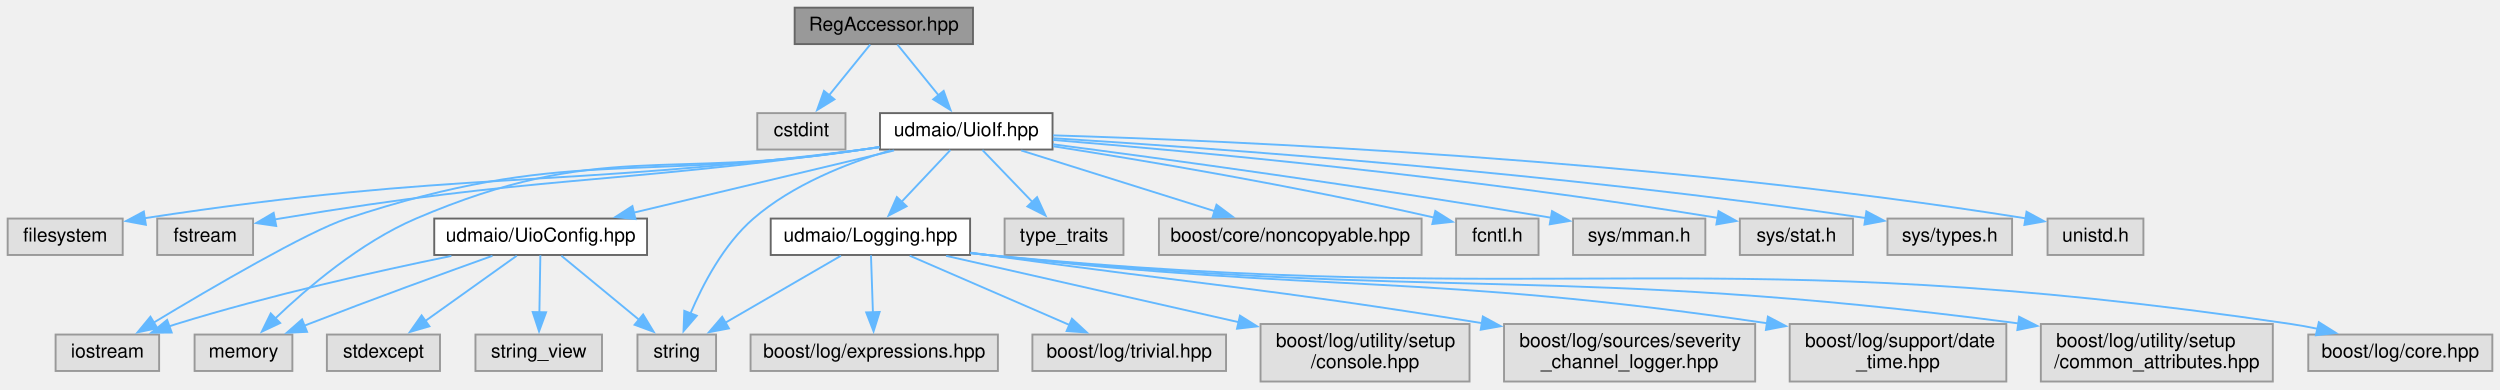
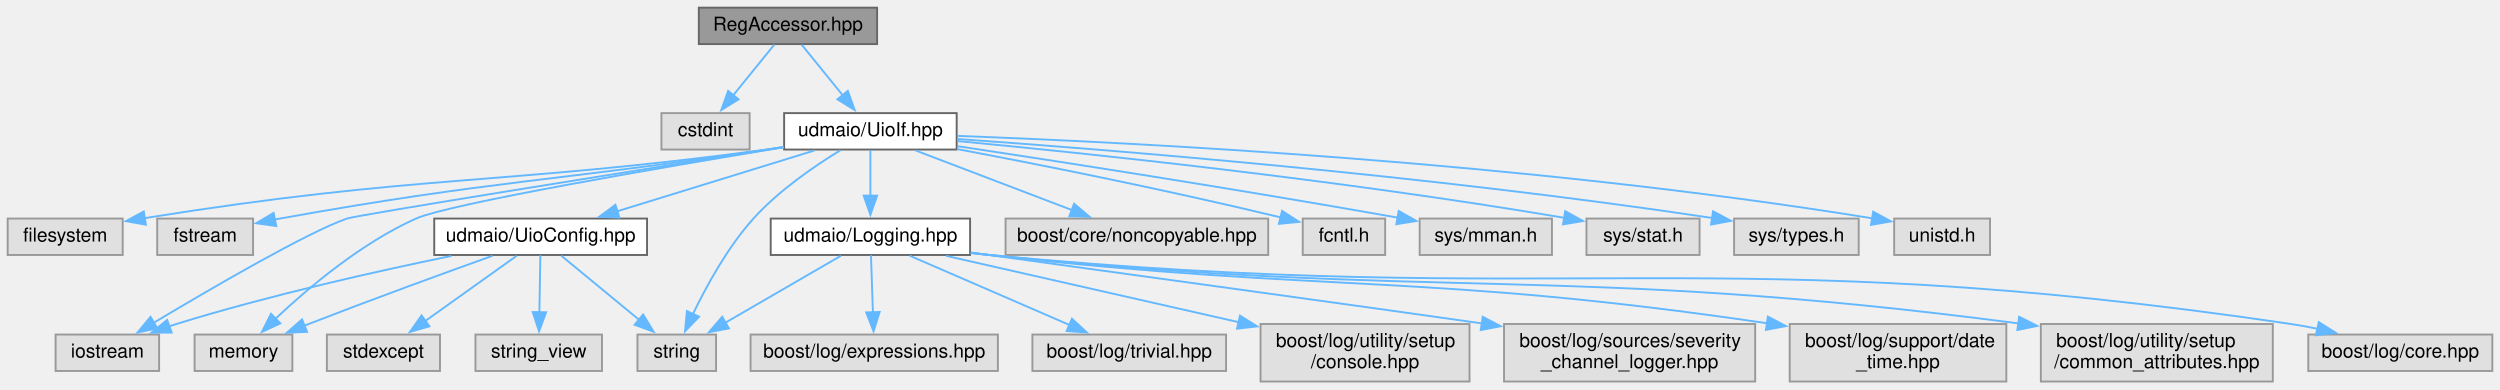
<svg xmlns="http://www.w3.org/2000/svg" xmlns:xlink="http://www.w3.org/1999/xlink" width="1304pt" height="203pt" viewBox="0.00 0.00 1304.00 203.00">
  <g id="graph0" class="graph" transform="scale(1 1) rotate(0) translate(4 199)">
    <g id="node1" class="node">
      <g id="a_node1">
        <a xlink:title=" ">
-           <polygon fill="#999999" stroke="#666666" points="503.5,-195 410.5,-195 410.5,-176 503.5,-176 503.5,-195" />
-           <text text-anchor="middle" x="457" y="-183" font-family="Helvetica,sans-Serif" font-size="10.00">RegAccessor.hpp</text>
+           <polygon fill="#999999" stroke="#666666" points="453.5,-195 360.5,-195 360.5,-176 453.5,-176 453.5,-195" />
+           <text text-anchor="middle" x="407" y="-183" font-family="Helvetica,sans-Serif" font-size="10.00">RegAccessor.hpp</text>
        </a>
      </g>
    </g>
    <g id="node2" class="node">
      <g id="a_node2">
        <a xlink:title=" ">
-           <polygon fill="#e0e0e0" stroke="#999999" points="437,-140 391,-140 391,-121 437,-121 437,-140" />
-           <text text-anchor="middle" x="414" y="-128" font-family="Helvetica,sans-Serif" font-size="10.00">cstdint</text>
+           <polygon fill="#e0e0e0" stroke="#999999" points="387,-140 341,-140 341,-121 387,-121 387,-140" />
+           <text text-anchor="middle" x="364" y="-128" font-family="Helvetica,sans-Serif" font-size="10.00">cstdint</text>
        </a>
      </g>
    </g>
    <g id="edge1" class="edge">
-       <path fill="none" stroke="#63b8ff" d="M449.9,-175.75C444.08,-168.58 435.67,-158.2 428.44,-149.3" />
-       <polygon fill="#63b8ff" stroke="#63b8ff" points="431.23,-147.18 422.21,-141.62 425.79,-151.59 431.23,-147.18" />
+       <path fill="none" stroke="#63b8ff" d="M399.9,-175.75C394.08,-168.58 385.67,-158.2 378.44,-149.3" />
+       <polygon fill="#63b8ff" stroke="#63b8ff" points="381.23,-147.18 372.21,-141.62 375.79,-151.59 381.23,-147.18" />
    </g>
    <g id="node3" class="node">
      <g id="a_node3">
        <a xlink:href="_uio_if_8hpp.html" target="_top" xlink:title=" ">
-           <polygon fill="white" stroke="#666666" points="545,-140 455,-140 455,-121 545,-121 545,-140" />
-           <text text-anchor="middle" x="500" y="-128" font-family="Helvetica,sans-Serif" font-size="10.00">udmaio/UioIf.hpp</text>
+           <polygon fill="white" stroke="#666666" points="495,-140 405,-140 405,-121 495,-121 495,-140" />
+           <text text-anchor="middle" x="450" y="-128" font-family="Helvetica,sans-Serif" font-size="10.00">udmaio/UioIf.hpp</text>
        </a>
      </g>
    </g>
    <g id="edge2" class="edge">
-       <path fill="none" stroke="#63b8ff" d="M464.1,-175.75C469.92,-168.58 478.33,-158.2 485.56,-149.3" />
-       <polygon fill="#63b8ff" stroke="#63b8ff" points="488.21,-151.59 491.79,-141.62 482.77,-147.18 488.21,-151.59" />
+       <path fill="none" stroke="#63b8ff" d="M414.1,-175.75C419.92,-168.58 428.33,-158.2 435.56,-149.3" />
+       <polygon fill="#63b8ff" stroke="#63b8ff" points="438.21,-151.59 441.79,-141.62 432.77,-147.18 438.21,-151.59" />
    </g>
    <g id="node4" class="node">
      <g id="a_node4">
        <a xlink:title=" ">
          <polygon fill="#e0e0e0" stroke="#999999" points="60,-85 0,-85 0,-66 60,-66 60,-85" />
          <text text-anchor="middle" x="30" y="-73" font-family="Helvetica,sans-Serif" font-size="10.00">filesystem</text>
        </a>
      </g>
    </g>
    <g id="edge3" class="edge">
-       <path fill="none" stroke="#63b8ff" d="M454.66,-122.16C451.73,-121.75 448.82,-121.36 446,-121 282.6,-100.36 237.24,-110.51 71.28,-85.17" />
-       <polygon fill="#63b8ff" stroke="#63b8ff" points="72.08,-81.75 61.66,-83.68 71.01,-88.67 72.08,-81.75" />
+       <path fill="none" stroke="#63b8ff" d="M404.65,-122.2C401.72,-121.78 398.82,-121.38 396,-121 254.62,-102.1 215.2,-108.28 71.19,-85.19" />
+       <polygon fill="#63b8ff" stroke="#63b8ff" points="72.1,-81.8 61.67,-83.65 70.98,-88.7 72.1,-81.8" />
    </g>
    <g id="node5" class="node">
      <g id="a_node5">
        <a xlink:title=" ">
          <polygon fill="#e0e0e0" stroke="#999999" points="128,-85 78,-85 78,-66 128,-66 128,-85" />
          <text text-anchor="middle" x="103" y="-73" font-family="Helvetica,sans-Serif" font-size="10.00">fstream</text>
        </a>
      </g>
    </g>
    <g id="edge4" class="edge">
-       <path fill="none" stroke="#63b8ff" d="M454.65,-122.23C451.72,-121.8 448.82,-121.39 446,-121 311.22,-102.42 276.18,-107.51 142,-85 141.01,-84.83 140.01,-84.66 139.01,-84.48" />
-       <polygon fill="#63b8ff" stroke="#63b8ff" points="140.08,-81.12 129.59,-82.64 138.73,-87.99 140.08,-81.12" />
+       <path fill="none" stroke="#63b8ff" d="M404.63,-122.31C401.71,-121.86 398.82,-121.42 396,-121 283.24,-104.14 254.22,-105.15 142,-85 141.02,-84.82 140.02,-84.64 139.01,-84.45" />
+       <polygon fill="#63b8ff" stroke="#63b8ff" points="140.1,-81.1 129.6,-82.56 138.72,-87.96 140.1,-81.1" />
    </g>
    <g id="node6" class="node">
      <g id="a_node6">
        <a xlink:title=" ">
          <polygon fill="#e0e0e0" stroke="#999999" points="79,-24.5 25,-24.5 25,-5.5 79,-5.5 79,-24.5" />
          <text text-anchor="middle" x="52" y="-12.5" font-family="Helvetica,sans-Serif" font-size="10.00">iostream</text>
        </a>
      </g>
    </g>
    <g id="edge5" class="edge">
-       <path fill="none" stroke="#63b8ff" d="M454.64,-122.28C451.72,-121.84 448.82,-121.41 446,-121 326.64,-103.62 291.55,-122.8 177,-85 156.57,-78.26 106.4,-48.95 76.2,-30.77" />
-       <polygon fill="#63b8ff" stroke="#63b8ff" points="78.09,-27.82 67.72,-25.64 74.46,-33.81 78.09,-27.82" />
+       <path fill="none" stroke="#63b8ff" d="M404.79,-122.33C328.61,-110.23 182.36,-86.85 177,-85 156.67,-77.97 106.46,-48.76 76.23,-30.68" />
+       <polygon fill="#63b8ff" stroke="#63b8ff" points="78.12,-27.73 67.74,-25.58 74.51,-33.73 78.12,-27.73" />
    </g>
    <g id="node7" class="node">
      <g id="a_node7">
        <a xlink:title=" ">
          <polygon fill="#e0e0e0" stroke="#999999" points="148.5,-24.5 97.5,-24.5 97.5,-5.5 148.5,-5.5 148.5,-24.5" />
          <text text-anchor="middle" x="123" y="-12.5" font-family="Helvetica,sans-Serif" font-size="10.00">memory</text>
        </a>
      </g>
    </g>
    <g id="edge6" class="edge">
-       <path fill="none" stroke="#63b8ff" d="M454.63,-122.35C451.71,-121.89 448.81,-121.44 446,-121 342.47,-104.85 309.36,-126.16 213,-85 184.01,-72.62 156.08,-48.74 139.23,-32.58" />
-       <polygon fill="#63b8ff" stroke="#63b8ff" points="142.13,-30.53 132.55,-26 137.22,-35.52 142.13,-30.53" />
+       <path fill="none" stroke="#63b8ff" d="M404.55,-122.14C340.69,-111.61 230.23,-92.69 213,-85 184.48,-72.27 156.75,-48.82 139.78,-32.83" />
+       <polygon fill="#63b8ff" stroke="#63b8ff" points="142.23,-30.33 132.61,-25.88 137.35,-35.35 142.23,-30.33" />
    </g>
    <g id="node8" class="node">
      <g id="a_node8">
        <a xlink:title=" ">
          <polygon fill="#e0e0e0" stroke="#999999" points="369.5,-24.5 328.5,-24.5 328.5,-5.5 369.5,-5.5 369.5,-24.5" />
          <text text-anchor="middle" x="349" y="-12.5" font-family="Helvetica,sans-Serif" font-size="10.00">string</text>
        </a>
      </g>
    </g>
    <g id="edge7" class="edge">
-       <path fill="none" stroke="#63b8ff" d="M460.37,-120.53C437.5,-113.77 409.33,-102.59 389,-85 373.48,-71.57 362.52,-50.56 356.05,-35.25" />
-       <polygon fill="#63b8ff" stroke="#63b8ff" points="359.44,-34.31 352.52,-26.28 352.92,-36.87 359.44,-34.31" />
+       <path fill="none" stroke="#63b8ff" d="M434.32,-120.61C421.09,-112.55 402.24,-99.71 389,-85 375.55,-70.06 364.49,-49.87 357.44,-35.19" />
+       <polygon fill="#63b8ff" stroke="#63b8ff" points="360.65,-33.81 353.3,-26.19 354.29,-36.73 360.65,-33.81" />
    </g>
    <g id="node9" class="node">
      <g id="a_node9">
        <a xlink:title=" ">
-           <polygon fill="#e0e0e0" stroke="#999999" points="582,-85 520,-85 520,-66 582,-66 582,-85" />
-           <text text-anchor="middle" x="551" y="-73" font-family="Helvetica,sans-Serif" font-size="10.00">type_traits</text>
+           <polygon fill="#e0e0e0" stroke="#999999" points="657.5,-85 520.5,-85 520.5,-66 657.5,-66 657.5,-85" />
+           <text text-anchor="middle" x="589" y="-73" font-family="Helvetica,sans-Serif" font-size="10.00">boost/core/noncopyable.hpp</text>
        </a>
      </g>
    </g>
    <g id="edge8" class="edge">
-       <path fill="none" stroke="#63b8ff" d="M508.42,-120.75C515.47,-113.43 525.73,-102.76 534.41,-93.74" />
-       <polygon fill="#63b8ff" stroke="#63b8ff" points="536.93,-96.17 541.35,-86.53 531.89,-91.31 536.93,-96.17" />
+       <path fill="none" stroke="#63b8ff" d="M473.58,-120.51C495.98,-111.97 529.9,-99.03 555.18,-89.4" />
+       <polygon fill="#63b8ff" stroke="#63b8ff" points="556.26,-92.73 564.35,-85.9 553.76,-86.19 556.26,-92.73" />
    </g>
    <g id="node10" class="node">
      <g id="a_node10">
        <a xlink:title=" ">
-           <polygon fill="#e0e0e0" stroke="#999999" points="737.5,-85 600.5,-85 600.5,-66 737.5,-66 737.5,-85" />
-           <text text-anchor="middle" x="669" y="-73" font-family="Helvetica,sans-Serif" font-size="10.00">boost/core/noncopyable.hpp</text>
+           <polygon fill="#e0e0e0" stroke="#999999" points="718.5,-85 675.5,-85 675.5,-66 718.5,-66 718.5,-85" />
+           <text text-anchor="middle" x="697" y="-73" font-family="Helvetica,sans-Serif" font-size="10.00">fcntl.h</text>
        </a>
      </g>
    </g>
    <g id="edge9" class="edge">
-       <path fill="none" stroke="#63b8ff" d="M528.67,-120.51C556.43,-111.8 598.75,-98.53 629.65,-88.84" />
-       <polygon fill="#63b8ff" stroke="#63b8ff" points="630.53,-92.23 639.03,-85.9 628.44,-85.55 630.53,-92.23" />
+       <path fill="none" stroke="#63b8ff" d="M495.1,-121.26C536.73,-113.43 600.51,-100.86 664.07,-85.59" />
+       <polygon fill="#63b8ff" stroke="#63b8ff" points="664.73,-89.03 673.62,-83.27 663.08,-82.23 664.73,-89.03" />
    </g>
    <g id="node11" class="node">
      <g id="a_node11">
        <a xlink:title=" ">
-           <polygon fill="#e0e0e0" stroke="#999999" points="798.5,-85 755.5,-85 755.5,-66 798.5,-66 798.5,-85" />
-           <text text-anchor="middle" x="777" y="-73" font-family="Helvetica,sans-Serif" font-size="10.00">fcntl.h</text>
+           <polygon fill="#e0e0e0" stroke="#999999" points="805.5,-85 736.5,-85 736.5,-66 805.5,-66 805.5,-85" />
+           <text text-anchor="middle" x="771" y="-73" font-family="Helvetica,sans-Serif" font-size="10.00">sys/mman.h</text>
        </a>
      </g>
    </g>
    <g id="edge10" class="edge">
-       <path fill="none" stroke="#63b8ff" d="M545.34,-122.7C592.76,-115.28 669.54,-102.42 744.12,-85.5" />
-       <polygon fill="#63b8ff" stroke="#63b8ff" points="744.67,-88.96 753.63,-83.31 743.1,-82.14 744.67,-88.96" />
+       <path fill="none" stroke="#63b8ff" d="M495.35,-122.76C548.19,-114.79 638.42,-100.83 725.18,-85.45" />
+       <polygon fill="#63b8ff" stroke="#63b8ff" points="725.57,-88.94 734.8,-83.74 724.34,-82.05 725.57,-88.94" />
    </g>
    <g id="node12" class="node">
      <g id="a_node12">
        <a xlink:title=" ">
-           <polygon fill="#e0e0e0" stroke="#999999" points="885.5,-85 816.5,-85 816.5,-66 885.5,-66 885.5,-85" />
-           <text text-anchor="middle" x="851" y="-73" font-family="Helvetica,sans-Serif" font-size="10.00">sys/mman.h</text>
+           <polygon fill="#e0e0e0" stroke="#999999" points="882.5,-85 823.5,-85 823.5,-66 882.5,-66 882.5,-85" />
+           <text text-anchor="middle" x="853" y="-73" font-family="Helvetica,sans-Serif" font-size="10.00">sys/stat.h</text>
        </a>
      </g>
    </g>
    <g id="edge11" class="edge">
-       <path fill="none" stroke="#63b8ff" d="M545.26,-123.71C603.18,-116.13 706.88,-102.01 804.98,-85.45" />
-       <polygon fill="#63b8ff" stroke="#63b8ff" points="805.53,-88.9 814.8,-83.77 804.36,-82 805.53,-88.9" />
+       <path fill="none" stroke="#63b8ff" d="M495.45,-125.41C562.6,-119.06 692.49,-105.56 812.02,-85.37" />
+       <polygon fill="#63b8ff" stroke="#63b8ff" points="812.43,-88.85 821.69,-83.72 811.25,-81.95 812.43,-88.85" />
    </g>
    <g id="node13" class="node">
      <g id="a_node13">
        <a xlink:title=" ">
-           <polygon fill="#e0e0e0" stroke="#999999" points="962.5,-85 903.5,-85 903.5,-66 962.5,-66 962.5,-85" />
-           <text text-anchor="middle" x="933" y="-73" font-family="Helvetica,sans-Serif" font-size="10.00">sys/stat.h</text>
+           <polygon fill="#e0e0e0" stroke="#999999" points="965.5,-85 900.5,-85 900.5,-66 965.5,-66 965.5,-85" />
+           <text text-anchor="middle" x="933" y="-73" font-family="Helvetica,sans-Serif" font-size="10.00">sys/types.h</text>
        </a>
      </g>
    </g>
    <g id="edge12" class="edge">
-       <path fill="none" stroke="#63b8ff" d="M545.24,-126C616.86,-120.12 760.93,-106.86 892.15,-85.32" />
-       <polygon fill="#63b8ff" stroke="#63b8ff" points="892.41,-88.83 901.7,-83.74 891.26,-81.92 892.41,-88.83" />
+       <path fill="none" stroke="#63b8ff" d="M495.37,-126.5C573.71,-120.97 739.57,-107.79 889.18,-85.29" />
+       <polygon fill="#63b8ff" stroke="#63b8ff" points="889.53,-88.78 898.89,-83.81 888.47,-81.86 889.53,-88.78" />
    </g>
    <g id="node14" class="node">
      <g id="a_node14">
        <a xlink:title=" ">
-           <polygon fill="#e0e0e0" stroke="#999999" points="1045.5,-85 980.5,-85 980.5,-66 1045.5,-66 1045.5,-85" />
-           <text text-anchor="middle" x="1013" y="-73" font-family="Helvetica,sans-Serif" font-size="10.00">sys/types.h</text>
+           <polygon fill="#e0e0e0" stroke="#999999" points="1034,-85 984,-85 984,-66 1034,-66 1034,-85" />
+           <text text-anchor="middle" x="1009" y="-73" font-family="Helvetica,sans-Serif" font-size="10.00">unistd.h</text>
        </a>
      </g>
    </g>
    <g id="edge13" class="edge">
-       <path fill="none" stroke="#63b8ff" d="M545.44,-126.89C627.93,-121.79 808.01,-108.99 969.3,-85.25" />
-       <polygon fill="#63b8ff" stroke="#63b8ff" points="969.51,-88.76 978.89,-83.82 968.48,-81.84 969.51,-88.76" />
+       <path fill="none" stroke="#63b8ff" d="M495.25,-128.11C584.71,-124.83 790.58,-114.68 972.71,-85.1" />
+       <polygon fill="#63b8ff" stroke="#63b8ff" points="973.05,-88.59 982.35,-83.51 971.91,-81.69 973.05,-88.59" />
    </g>
    <g id="node15" class="node">
      <g id="a_node15">
-         <a xlink:title=" ">
-           <polygon fill="#e0e0e0" stroke="#999999" points="1114,-85 1064,-85 1064,-66 1114,-66 1114,-85" />
-           <text text-anchor="middle" x="1089" y="-73" font-family="Helvetica,sans-Serif" font-size="10.00">unistd.h</text>
-         </a>
-       </g>
-     </g>
-     <g id="edge14" class="edge">
-       <path fill="none" stroke="#63b8ff" d="M545.27,-128.4C638.49,-125.58 858.72,-116.14 1052.59,-85.11" />
-       <polygon fill="#63b8ff" stroke="#63b8ff" points="1053.04,-88.58 1062.35,-83.52 1051.92,-81.67 1053.04,-88.58" />
-     </g>
-     <g id="node16" class="node">
-       <g id="a_node16">
        <a xlink:href="_logging_8hpp.html" target="_top" xlink:title=" ">
          <polygon fill="white" stroke="#666666" points="502,-85 398,-85 398,-66 502,-66 502,-85" />
          <text text-anchor="middle" x="450" y="-73" font-family="Helvetica,sans-Serif" font-size="10.00">udmaio/Logging.hpp</text>
        </a>
      </g>
    </g>
-     <g id="edge15" class="edge">
-       <path fill="none" stroke="#63b8ff" d="M491.74,-120.75C484.84,-113.43 474.78,-102.76 466.26,-93.74" />
-       <polygon fill="#63b8ff" stroke="#63b8ff" points="468.88,-91.42 459.47,-86.54 463.79,-96.22 468.88,-91.42" />
-     </g>
-     <g id="node24" class="node">
-       <g id="a_node24">
+     <g id="edge14" class="edge">
+       <path fill="none" stroke="#63b8ff" d="M450,-120.75C450,-114.27 450,-105.16 450,-96.9" />
+       <polygon fill="#63b8ff" stroke="#63b8ff" points="453.5,-96.96 450,-86.96 446.5,-96.96 453.5,-96.96" />
+     </g>
+     <g id="node23" class="node">
+       <g id="a_node23">
        <a xlink:href="_uio_config_8hpp.html" target="_top" xlink:title=" ">
          <polygon fill="white" stroke="#666666" points="333.5,-85 222.5,-85 222.5,-66 333.5,-66 333.5,-85" />
          <text text-anchor="middle" x="278" y="-73" font-family="Helvetica,sans-Serif" font-size="10.00">udmaio/UioConfig.hpp</text>
        </a>
      </g>
    </g>
-     <g id="edge24" class="edge">
-       <path fill="none" stroke="#63b8ff" d="M462.34,-120.51C424.91,-111.57 367.35,-97.83 326.52,-88.08" />
-       <polygon fill="#63b8ff" stroke="#63b8ff" points="327.48,-84.72 316.95,-85.8 325.86,-91.52 327.48,-84.72" />
-     </g>
-     <g id="edge16" class="edge">
+     <g id="edge23" class="edge">
+       <path fill="none" stroke="#63b8ff" d="M420.82,-120.51C392.44,-111.76 349.12,-98.42 317.63,-88.71" />
+       <polygon fill="#63b8ff" stroke="#63b8ff" points="319.07,-85.49 308.48,-85.89 317.01,-92.18 319.07,-85.49" />
+     </g>
+     <g id="edge15" class="edge">
      <path fill="none" stroke="#63b8ff" d="M434.66,-65.62C418.64,-56.34 393.26,-41.63 374.27,-30.64" />
      <polygon fill="#63b8ff" stroke="#63b8ff" points="376.2,-27.71 365.79,-25.73 372.69,-33.77 376.2,-27.71" />
    </g>
+     <g id="node16" class="node">
+       <g id="a_node16">
+         <a xlink:title=" ">
+           <polygon fill="#e0e0e0" stroke="#999999" points="1296,-24.5 1200,-24.5 1200,-5.5 1296,-5.5 1296,-24.5" />
+           <text text-anchor="middle" x="1248" y="-12.5" font-family="Helvetica,sans-Serif" font-size="10.00">boost/log/core.hpp</text>
+         </a>
+       </g>
+     </g>
+     <g id="edge16" class="edge">
+       <path fill="none" stroke="#63b8ff" d="M502.39,-67C505.64,-66.64 508.86,-66.3 512,-66 812.85,-37.45 892.05,-74.24 1191,-30 1195.59,-29.32 1200.36,-28.44 1205.08,-27.45" />
+       <polygon fill="#63b8ff" stroke="#63b8ff" points="1205.5,-30.94 1214.48,-25.32 1203.95,-24.12 1205.5,-30.94" />
+     </g>
    <g id="node17" class="node">
      <g id="a_node17">
        <a xlink:title=" ">
-           <polygon fill="#e0e0e0" stroke="#999999" points="1296,-24.5 1200,-24.5 1200,-5.5 1296,-5.5 1296,-24.5" />
-           <text text-anchor="middle" x="1248" y="-12.5" font-family="Helvetica,sans-Serif" font-size="10.00">boost/log/core.hpp</text>
+           <polygon fill="#e0e0e0" stroke="#999999" points="516.5,-24.5 387.5,-24.5 387.5,-5.5 516.5,-5.5 516.5,-24.5" />
+           <text text-anchor="middle" x="452" y="-12.5" font-family="Helvetica,sans-Serif" font-size="10.00">boost/log/expressions.hpp</text>
        </a>
      </g>
    </g>
    <g id="edge17" class="edge">
-       <path fill="none" stroke="#63b8ff" d="M502.21,-66.93C505.18,-66.59 508.13,-66.28 511,-66 812.26,-37.09 891.61,-74.29 1191,-30 1195.59,-29.32 1200.36,-28.44 1205.08,-27.45" />
-       <polygon fill="#63b8ff" stroke="#63b8ff" points="1205.5,-30.95 1214.48,-25.32 1203.95,-24.12 1205.5,-30.95" />
+       <path fill="none" stroke="#63b8ff" d="M450.3,-65.87C450.56,-58 450.97,-46.1 451.32,-35.89" />
+       <polygon fill="#63b8ff" stroke="#63b8ff" points="454.81,-36.29 451.65,-26.18 447.81,-36.05 454.81,-36.29" />
    </g>
    <g id="node18" class="node">
      <g id="a_node18">
        <a xlink:title=" ">
-           <polygon fill="#e0e0e0" stroke="#999999" points="516.5,-24.5 387.5,-24.5 387.5,-5.5 516.5,-5.5 516.5,-24.5" />
-           <text text-anchor="middle" x="452" y="-12.5" font-family="Helvetica,sans-Serif" font-size="10.00">boost/log/expressions.hpp</text>
+           <polygon fill="#e0e0e0" stroke="#999999" points="635.5,-24.5 534.5,-24.5 534.5,-5.5 635.5,-5.5 635.5,-24.5" />
+           <text text-anchor="middle" x="585" y="-12.5" font-family="Helvetica,sans-Serif" font-size="10.00">boost/log/trivial.hpp</text>
        </a>
      </g>
    </g>
    <g id="edge18" class="edge">
-       <path fill="none" stroke="#63b8ff" d="M450.3,-65.87C450.56,-58 450.97,-46.1 451.32,-35.89" />
-       <polygon fill="#63b8ff" stroke="#63b8ff" points="454.81,-36.29 451.65,-26.18 447.81,-36.05 454.81,-36.29" />
+       <path fill="none" stroke="#63b8ff" d="M470.5,-65.62C492.71,-55.99 528.37,-40.54 554,-29.43" />
+       <polygon fill="#63b8ff" stroke="#63b8ff" points="555.13,-32.76 562.91,-25.57 552.35,-26.33 555.13,-32.76" />
    </g>
    <g id="node19" class="node">
      <g id="a_node19">
-         <a xlink:title=" ">
-           <polygon fill="#e0e0e0" stroke="#999999" points="635.5,-24.5 534.5,-24.5 534.5,-5.5 635.5,-5.5 635.5,-24.5" />
-           <text text-anchor="middle" x="585" y="-12.5" font-family="Helvetica,sans-Serif" font-size="10.00">boost/log/trivial.hpp</text>
-         </a>
-       </g>
-     </g>
-     <g id="edge19" class="edge">
-       <path fill="none" stroke="#63b8ff" d="M470.5,-65.62C492.71,-55.99 528.37,-40.54 554,-29.43" />
-       <polygon fill="#63b8ff" stroke="#63b8ff" points="555.13,-32.76 562.91,-25.57 552.35,-26.33 555.13,-32.76" />
-     </g>
-     <g id="node20" class="node">
-       <g id="a_node20">
        <a xlink:title=" ">
          <polygon fill="#e0e0e0" stroke="#999999" points="762.5,-30 653.5,-30 653.5,0 762.5,0 762.5,-30" />
          <text text-anchor="start" x="661.5" y="-18" font-family="Helvetica,sans-Serif" font-size="10.00">boost/log/utility/setup</text>
          <text text-anchor="middle" x="708" y="-7" font-family="Helvetica,sans-Serif" font-size="10.00">/console.hpp</text>
        </a>
      </g>
    </g>
-     <g id="edge20" class="edge">
+     <g id="edge19" class="edge">
      <path fill="none" stroke="#63b8ff" d="M489.47,-65.55C530.06,-56.35 594,-41.85 642.26,-30.91" />
      <polygon fill="#63b8ff" stroke="#63b8ff" points="642.77,-34.38 651.75,-28.75 641.22,-27.55 642.77,-34.38" />
    </g>
-     <g id="node21" class="node">
-       <g id="a_node21">
+     <g id="node20" class="node">
+       <g id="a_node20">
        <a xlink:title=" ">
          <polygon fill="#e0e0e0" stroke="#999999" points="911.5,-30 780.5,-30 780.5,0 911.5,0 911.5,-30" />
          <text text-anchor="start" x="788.5" y="-18" font-family="Helvetica,sans-Serif" font-size="10.00">boost/log/sources/severity</text>
          <text text-anchor="middle" x="846" y="-7" font-family="Helvetica,sans-Serif" font-size="10.00">_channel_logger.hpp</text>
        </a>
      </g>
    </g>
-     <g id="edge21" class="edge">
-       <path fill="none" stroke="#63b8ff" d="M502.24,-67.22C505.21,-66.8 508.14,-66.4 511,-66 623.36,-50.42 654.51,-48.97 768.92,-30.46" />
-       <polygon fill="#63b8ff" stroke="#63b8ff" points="769.46,-33.92 778.77,-28.86 768.34,-27.01 769.46,-33.92" />
-     </g>
-     <g id="node22" class="node">
-       <g id="a_node22">
+     <g id="edge20" class="edge">
+       <path fill="none" stroke="#63b8ff" d="M502.21,-67.32C581.19,-56.45 725.84,-36.53 768.88,-30.31" />
+       <polygon fill="#63b8ff" stroke="#63b8ff" points="769.39,-33.77 778.77,-28.84 768.36,-26.85 769.39,-33.77" />
+     </g>
+     <g id="node21" class="node">
+       <g id="a_node21">
        <a xlink:title=" ">
          <polygon fill="#e0e0e0" stroke="#999999" points="1042.5,-30 929.5,-30 929.5,0 1042.5,0 1042.5,-30" />
          <text text-anchor="start" x="937.5" y="-18" font-family="Helvetica,sans-Serif" font-size="10.00">boost/log/support/date</text>
          <text text-anchor="middle" x="986" y="-7" font-family="Helvetica,sans-Serif" font-size="10.00">_time.hpp</text>
        </a>
      </g>
    </g>
-     <g id="edge22" class="edge">
-       <path fill="none" stroke="#63b8ff" d="M502.22,-67.05C505.19,-66.68 508.13,-66.33 511,-66 689.12,-45.78 738.18,-56.85 917.83,-30.37" />
+     <g id="edge21" class="edge">
+       <path fill="none" stroke="#63b8ff" d="M502.41,-67.13C505.65,-66.73 508.87,-66.35 512,-66 689.71,-46.01 738.62,-56.81 917.85,-30.36" />
      <polygon fill="#63b8ff" stroke="#63b8ff" points="918.13,-33.86 927.51,-28.92 917.1,-26.94 918.13,-33.86" />
    </g>
-     <g id="node23" class="node">
-       <g id="a_node23">
+     <g id="node22" class="node">
+       <g id="a_node22">
        <a xlink:title=" ">
          <polygon fill="#e0e0e0" stroke="#999999" points="1181.5,-30 1060.5,-30 1060.5,0 1181.5,0 1181.5,-30" />
          <text text-anchor="start" x="1068.5" y="-18" font-family="Helvetica,sans-Serif" font-size="10.00">boost/log/utility/setup</text>
          <text text-anchor="middle" x="1121" y="-7" font-family="Helvetica,sans-Serif" font-size="10.00">/common_attributes.hpp</text>
        </a>
      </g>
    </g>
-     <g id="edge23" class="edge">
-       <path fill="none" stroke="#63b8ff" d="M502.21,-66.97C505.18,-66.62 508.13,-66.3 511,-66 747.08,-41.73 811.23,-61.41 1049.03,-30.28" />
+     <g id="edge22" class="edge">
+       <path fill="none" stroke="#63b8ff" d="M502.4,-67.05C505.65,-66.67 508.87,-66.32 512,-66 747.67,-42.02 811.68,-61.38 1049.05,-30.28" />
      <polygon fill="#63b8ff" stroke="#63b8ff" points="1049.17,-33.8 1058.62,-29.01 1048.25,-26.86 1049.17,-33.8" />
    </g>
-     <g id="edge25" class="edge">
+     <g id="edge24" class="edge">
      <path fill="none" stroke="#63b8ff" d="M231.44,-65.51C192.67,-57.56 136.22,-44.94 88,-30 86.67,-29.59 85.31,-29.15 83.95,-28.69" />
      <polygon fill="#63b8ff" stroke="#63b8ff" points="85.55,-25.55 74.95,-25.45 83.18,-32.13 85.55,-25.55" />
    </g>
-     <g id="edge26" class="edge">
+     <g id="edge25" class="edge">
      <path fill="none" stroke="#63b8ff" d="M252.87,-65.57C228.32,-56.78 189.95,-42.84 157,-30 156.22,-29.7 155.43,-29.39 154.63,-29.07" />
      <polygon fill="#63b8ff" stroke="#63b8ff" points="156.16,-25.91 145.57,-25.43 153.55,-32.41 156.16,-25.91" />
    </g>
-     <g id="edge28" class="edge">
+     <g id="edge27" class="edge">
      <path fill="none" stroke="#63b8ff" d="M288.78,-65.62C299.52,-56.77 316.25,-42.98 329.35,-32.19" />
      <polygon fill="#63b8ff" stroke="#63b8ff" points="331.45,-34.99 336.95,-25.93 327,-29.59 331.45,-34.99" />
    </g>
+     <g id="node24" class="node">
+       <g id="a_node24">
+         <a xlink:title=" ">
+           <polygon fill="#e0e0e0" stroke="#999999" points="225.5,-24.5 166.5,-24.5 166.5,-5.5 225.5,-5.5 225.5,-24.5" />
+           <text text-anchor="middle" x="196" y="-12.5" font-family="Helvetica,sans-Serif" font-size="10.00">stdexcept</text>
+         </a>
+       </g>
+     </g>
+     <g id="edge26" class="edge">
+       <path fill="none" stroke="#63b8ff" d="M265.55,-65.62C252.9,-56.6 233.07,-42.45 217.81,-31.56" />
+       <polygon fill="#63b8ff" stroke="#63b8ff" points="219.98,-28.81 209.8,-25.85 215.91,-34.5 219.98,-28.81" />
+     </g>
    <g id="node25" class="node">
      <g id="a_node25">
        <a xlink:title=" ">
-           <polygon fill="#e0e0e0" stroke="#999999" points="225.5,-24.5 166.5,-24.5 166.5,-5.5 225.5,-5.5 225.5,-24.5" />
-           <text text-anchor="middle" x="196" y="-12.5" font-family="Helvetica,sans-Serif" font-size="10.00">stdexcept</text>
-         </a>
-       </g>
-     </g>
-     <g id="edge27" class="edge">
-       <path fill="none" stroke="#63b8ff" d="M265.55,-65.62C252.9,-56.6 233.07,-42.45 217.81,-31.56" />
-       <polygon fill="#63b8ff" stroke="#63b8ff" points="219.98,-28.81 209.8,-25.85 215.91,-34.5 219.98,-28.81" />
-     </g>
-     <g id="node26" class="node">
-       <g id="a_node26">
-         <a xlink:title=" ">
          <polygon fill="#e0e0e0" stroke="#999999" points="310,-24.5 244,-24.5 244,-5.5 310,-5.5 310,-24.5" />
          <text text-anchor="middle" x="277" y="-12.5" font-family="Helvetica,sans-Serif" font-size="10.00">string_view</text>
        </a>
      </g>
    </g>
-     <g id="edge29" class="edge">
+     <g id="edge28" class="edge">
      <path fill="none" stroke="#63b8ff" d="M277.85,-65.87C277.72,-58 277.51,-46.1 277.34,-35.89" />
      <polygon fill="#63b8ff" stroke="#63b8ff" points="280.84,-36.12 277.17,-26.18 273.85,-36.24 280.84,-36.12" />
    </g>
  </g>
</svg>
